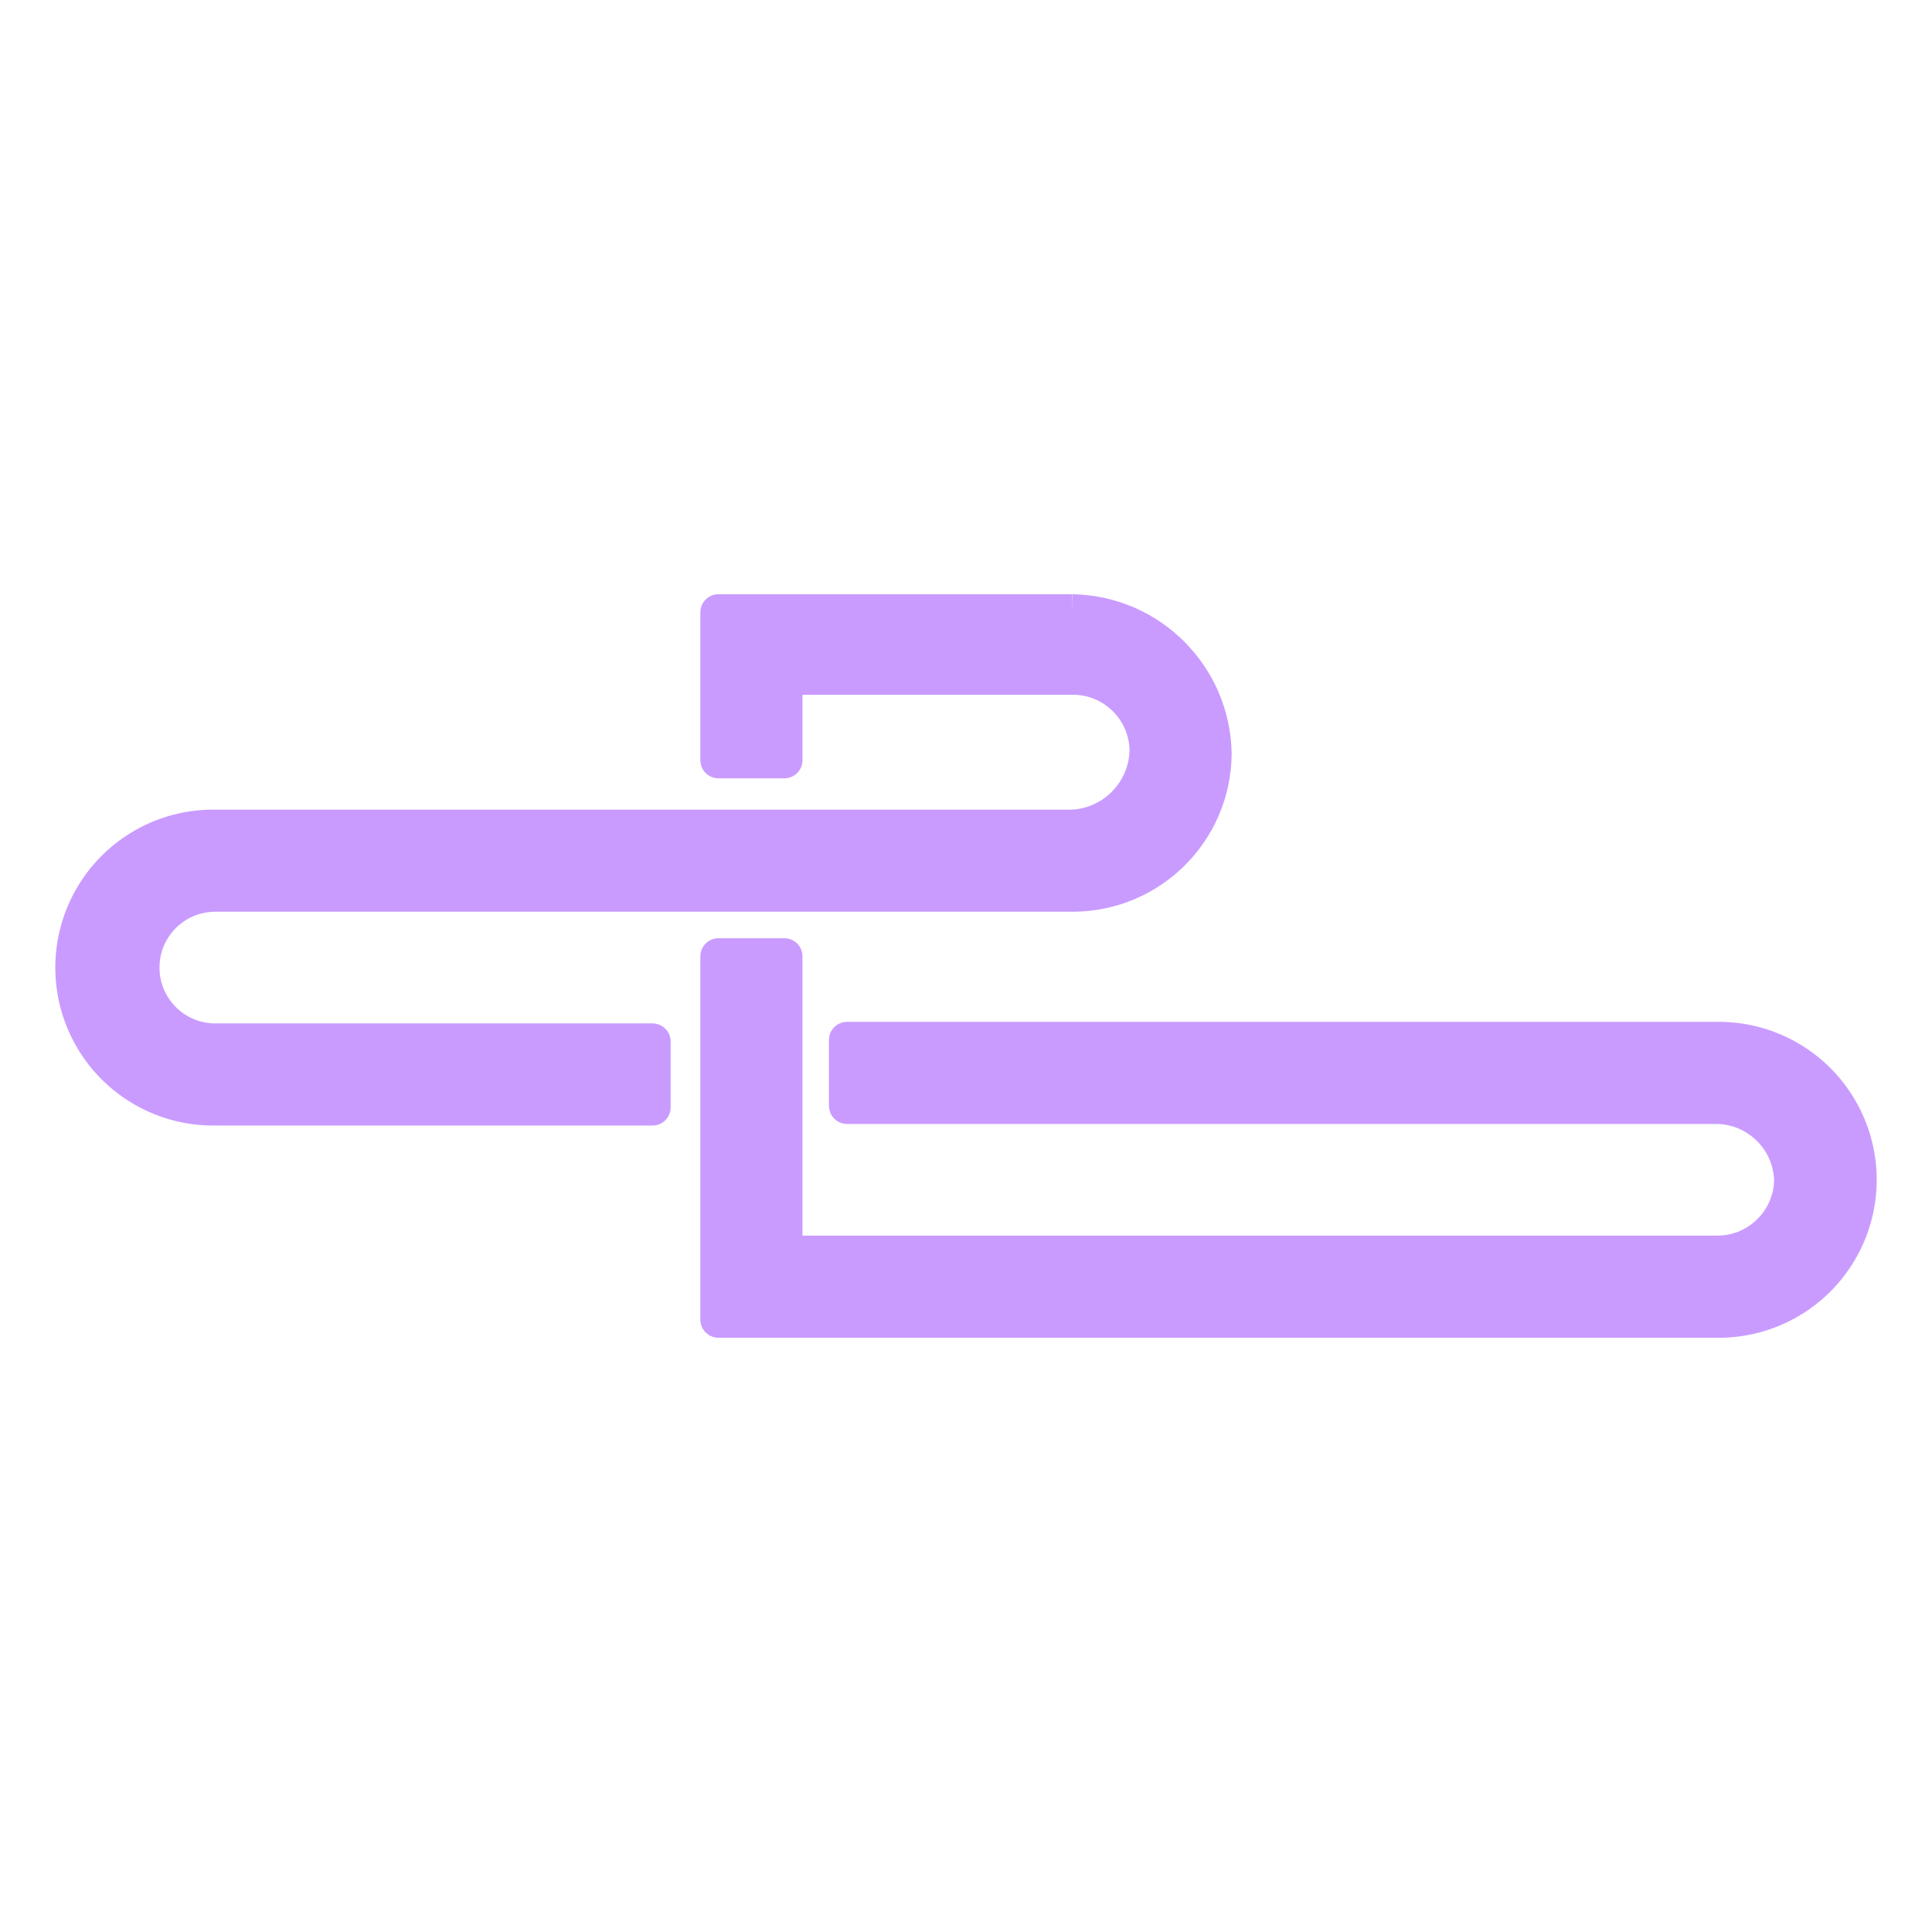
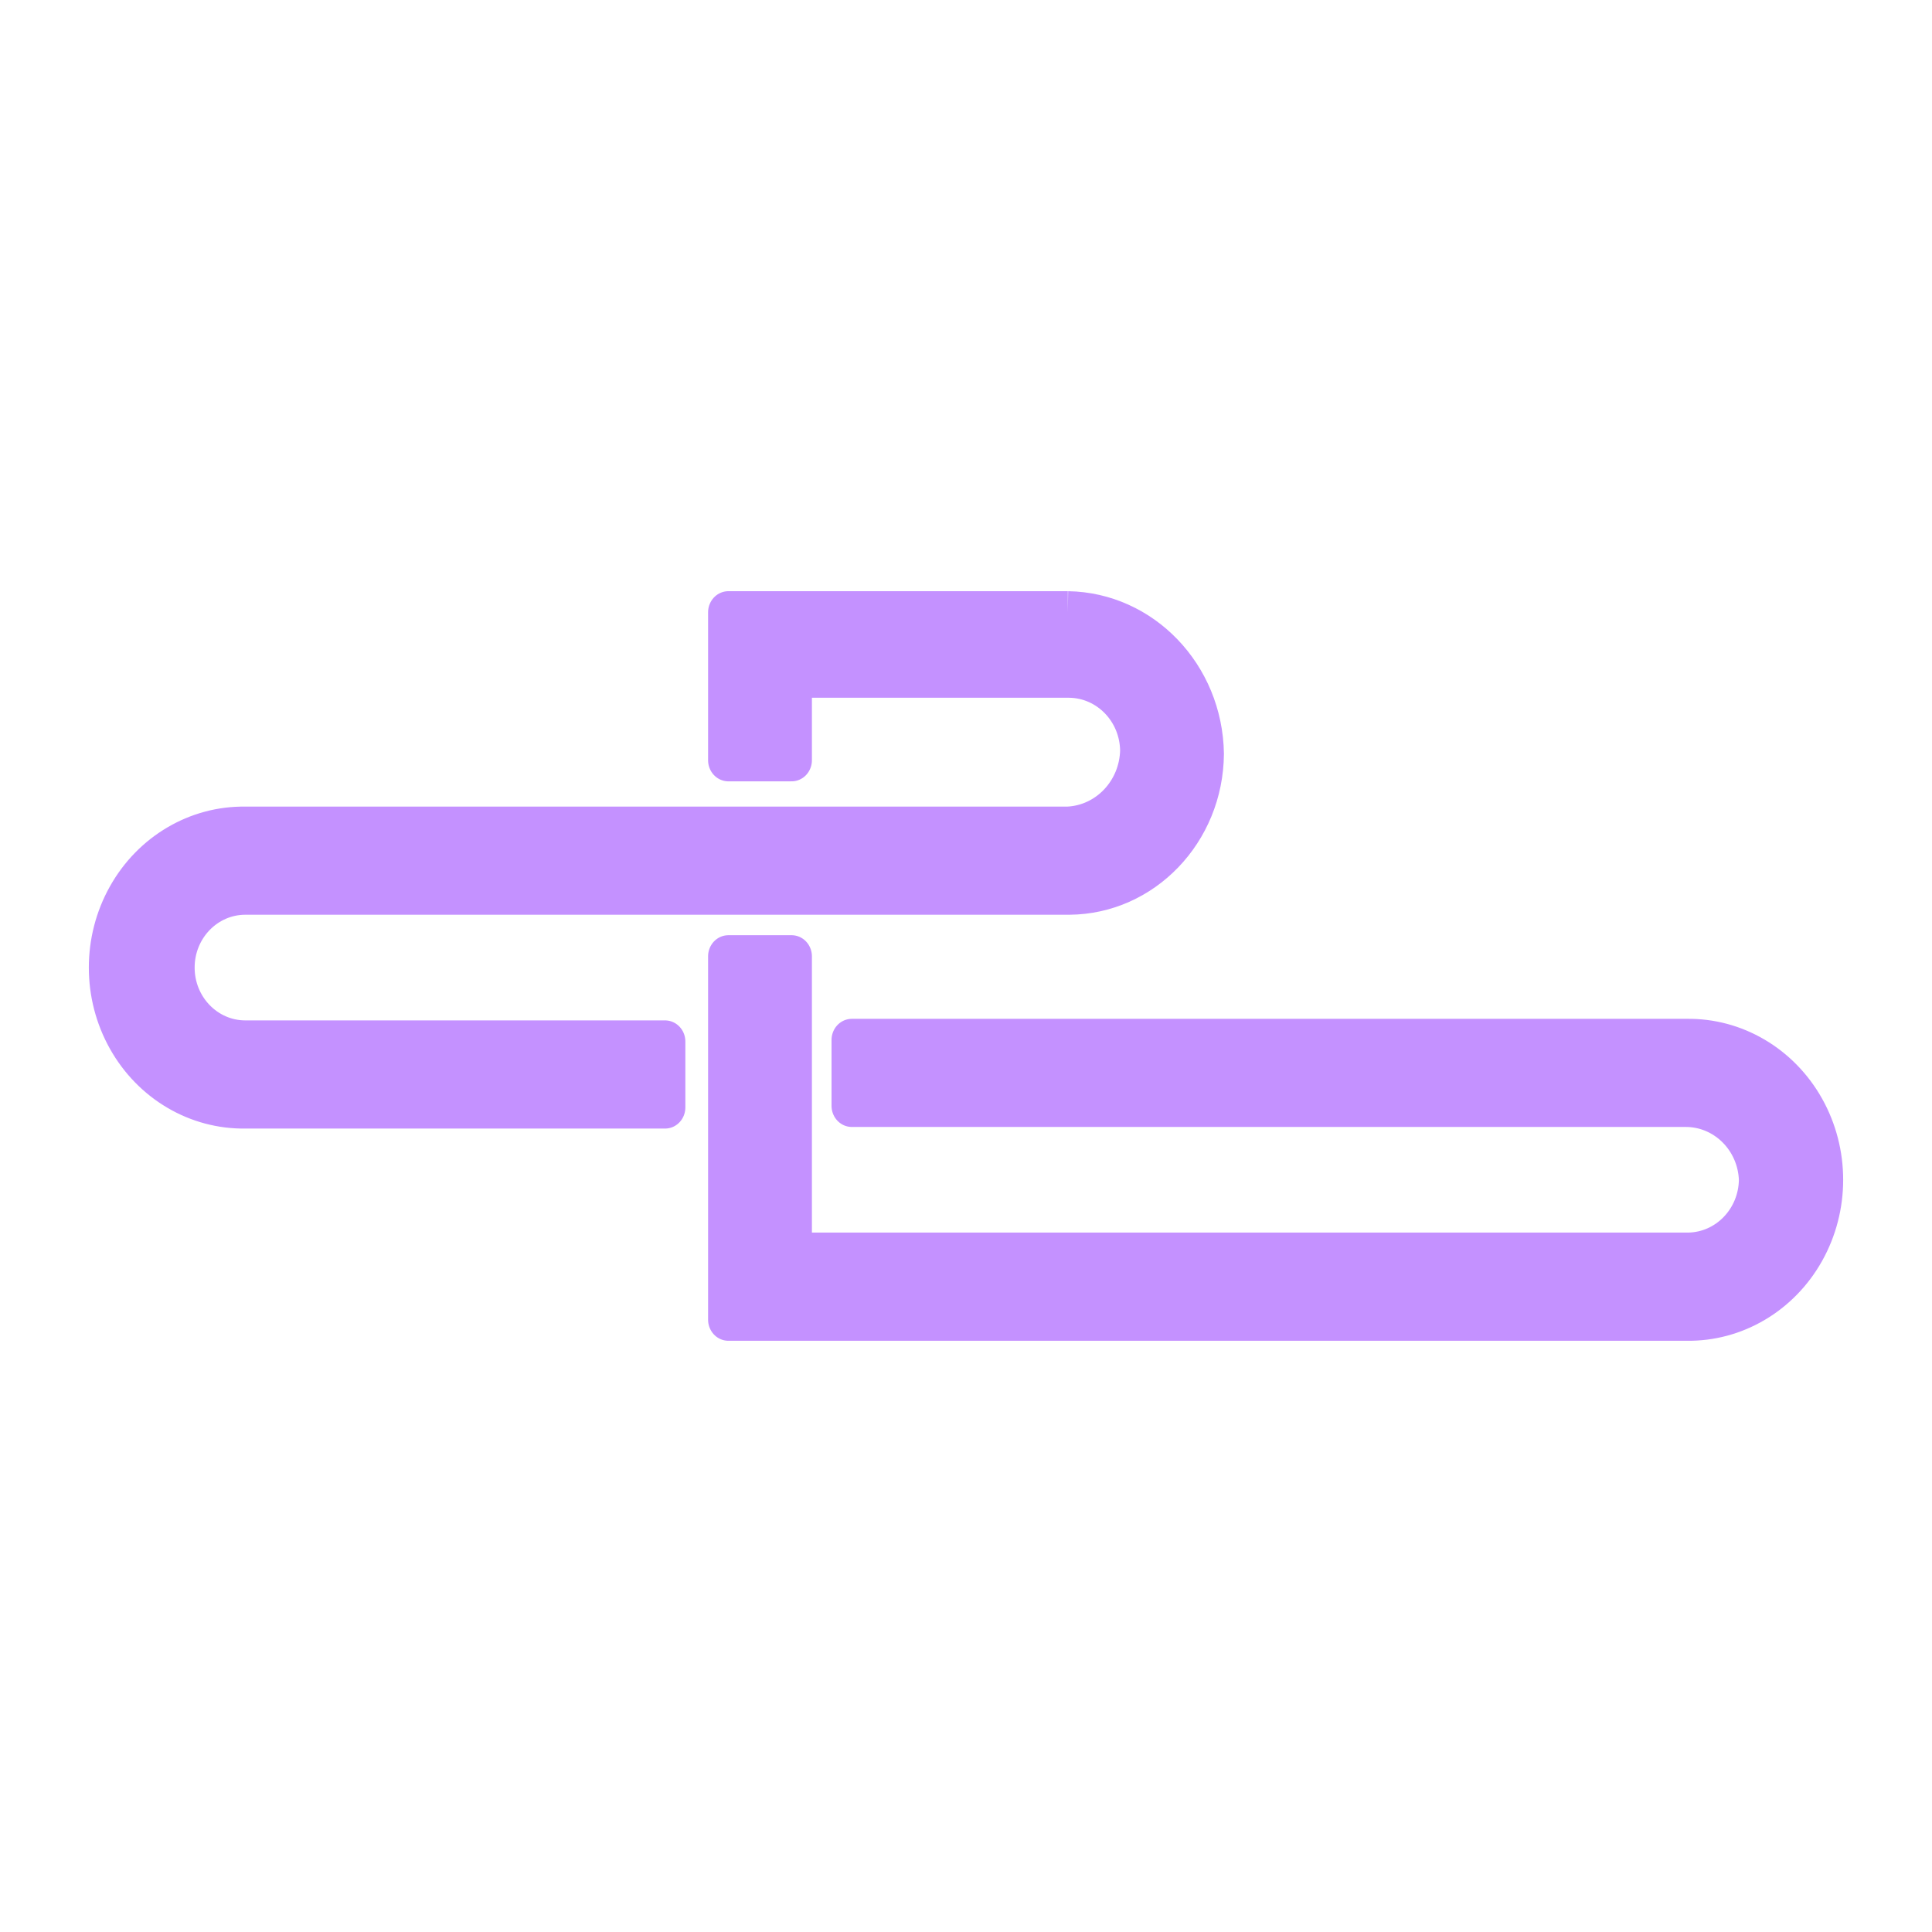
- <svg xmlns="http://www.w3.org/2000/svg" fill="#C99BFF" viewBox="0 0 64 64">
-   <path fill="#C99BFF" d="M56.867 34.45a4.633 4.633 0 1 1 0 9.265H23.8V31.68h2.183v9.851H56.92a2.48 2.48 0 0 0 2.45-2.449 2.536 2.536 0 0 0-2.557-2.45H28.06V34.45zM35.514 20.284H23.8v4.899h2.183v-2.769h9.585a2.48 2.48 0 0 1 2.45 2.45 2.62 2.62 0 0 1-2.503 2.556H7.133a4.633 4.633 0 1 0 0 9.265h14.483v-2.183H7.133a2.45 2.45 0 0 1 0-4.9h28.435a4.67 4.67 0 0 0 4.632-4.632 4.763 4.763 0 0 0-4.686-4.686" stroke="#C99BFF" stroke-width="1.2" stroke-linejoin="round" />
+ <svg xmlns="http://www.w3.org/2000/svg" fill="#C491FF" viewBox="0 0 64 64">
+   <path transform="translate(1.28 0) scale(0.96 1)" fill="#C491FF" stroke="#C491FF" stroke-width="1.4" stroke-linejoin="round" d="M56.867 34.45a4.633 4.633 0 1 1 0 9.265H23.8V31.68h2.183v9.851H56.92a2.48 2.48 0 0 0 2.45-2.449 2.536 2.536 0 0 0-2.557-2.45H28.06V34.45zM35.514 20.284H23.8v4.899h2.183v-2.769h9.585a2.48 2.48 0 0 1 2.45 2.45 2.62 2.62 0 0 1-2.503 2.556H7.133a4.633 4.633 0 1 0 0 9.265h14.483v-2.183H7.133a2.45 2.45 0 0 1 0-4.9h28.435a4.67 4.67 0 0 0 4.632-4.632 4.763 4.763 0 0 0-4.686-4.686" />
</svg>
